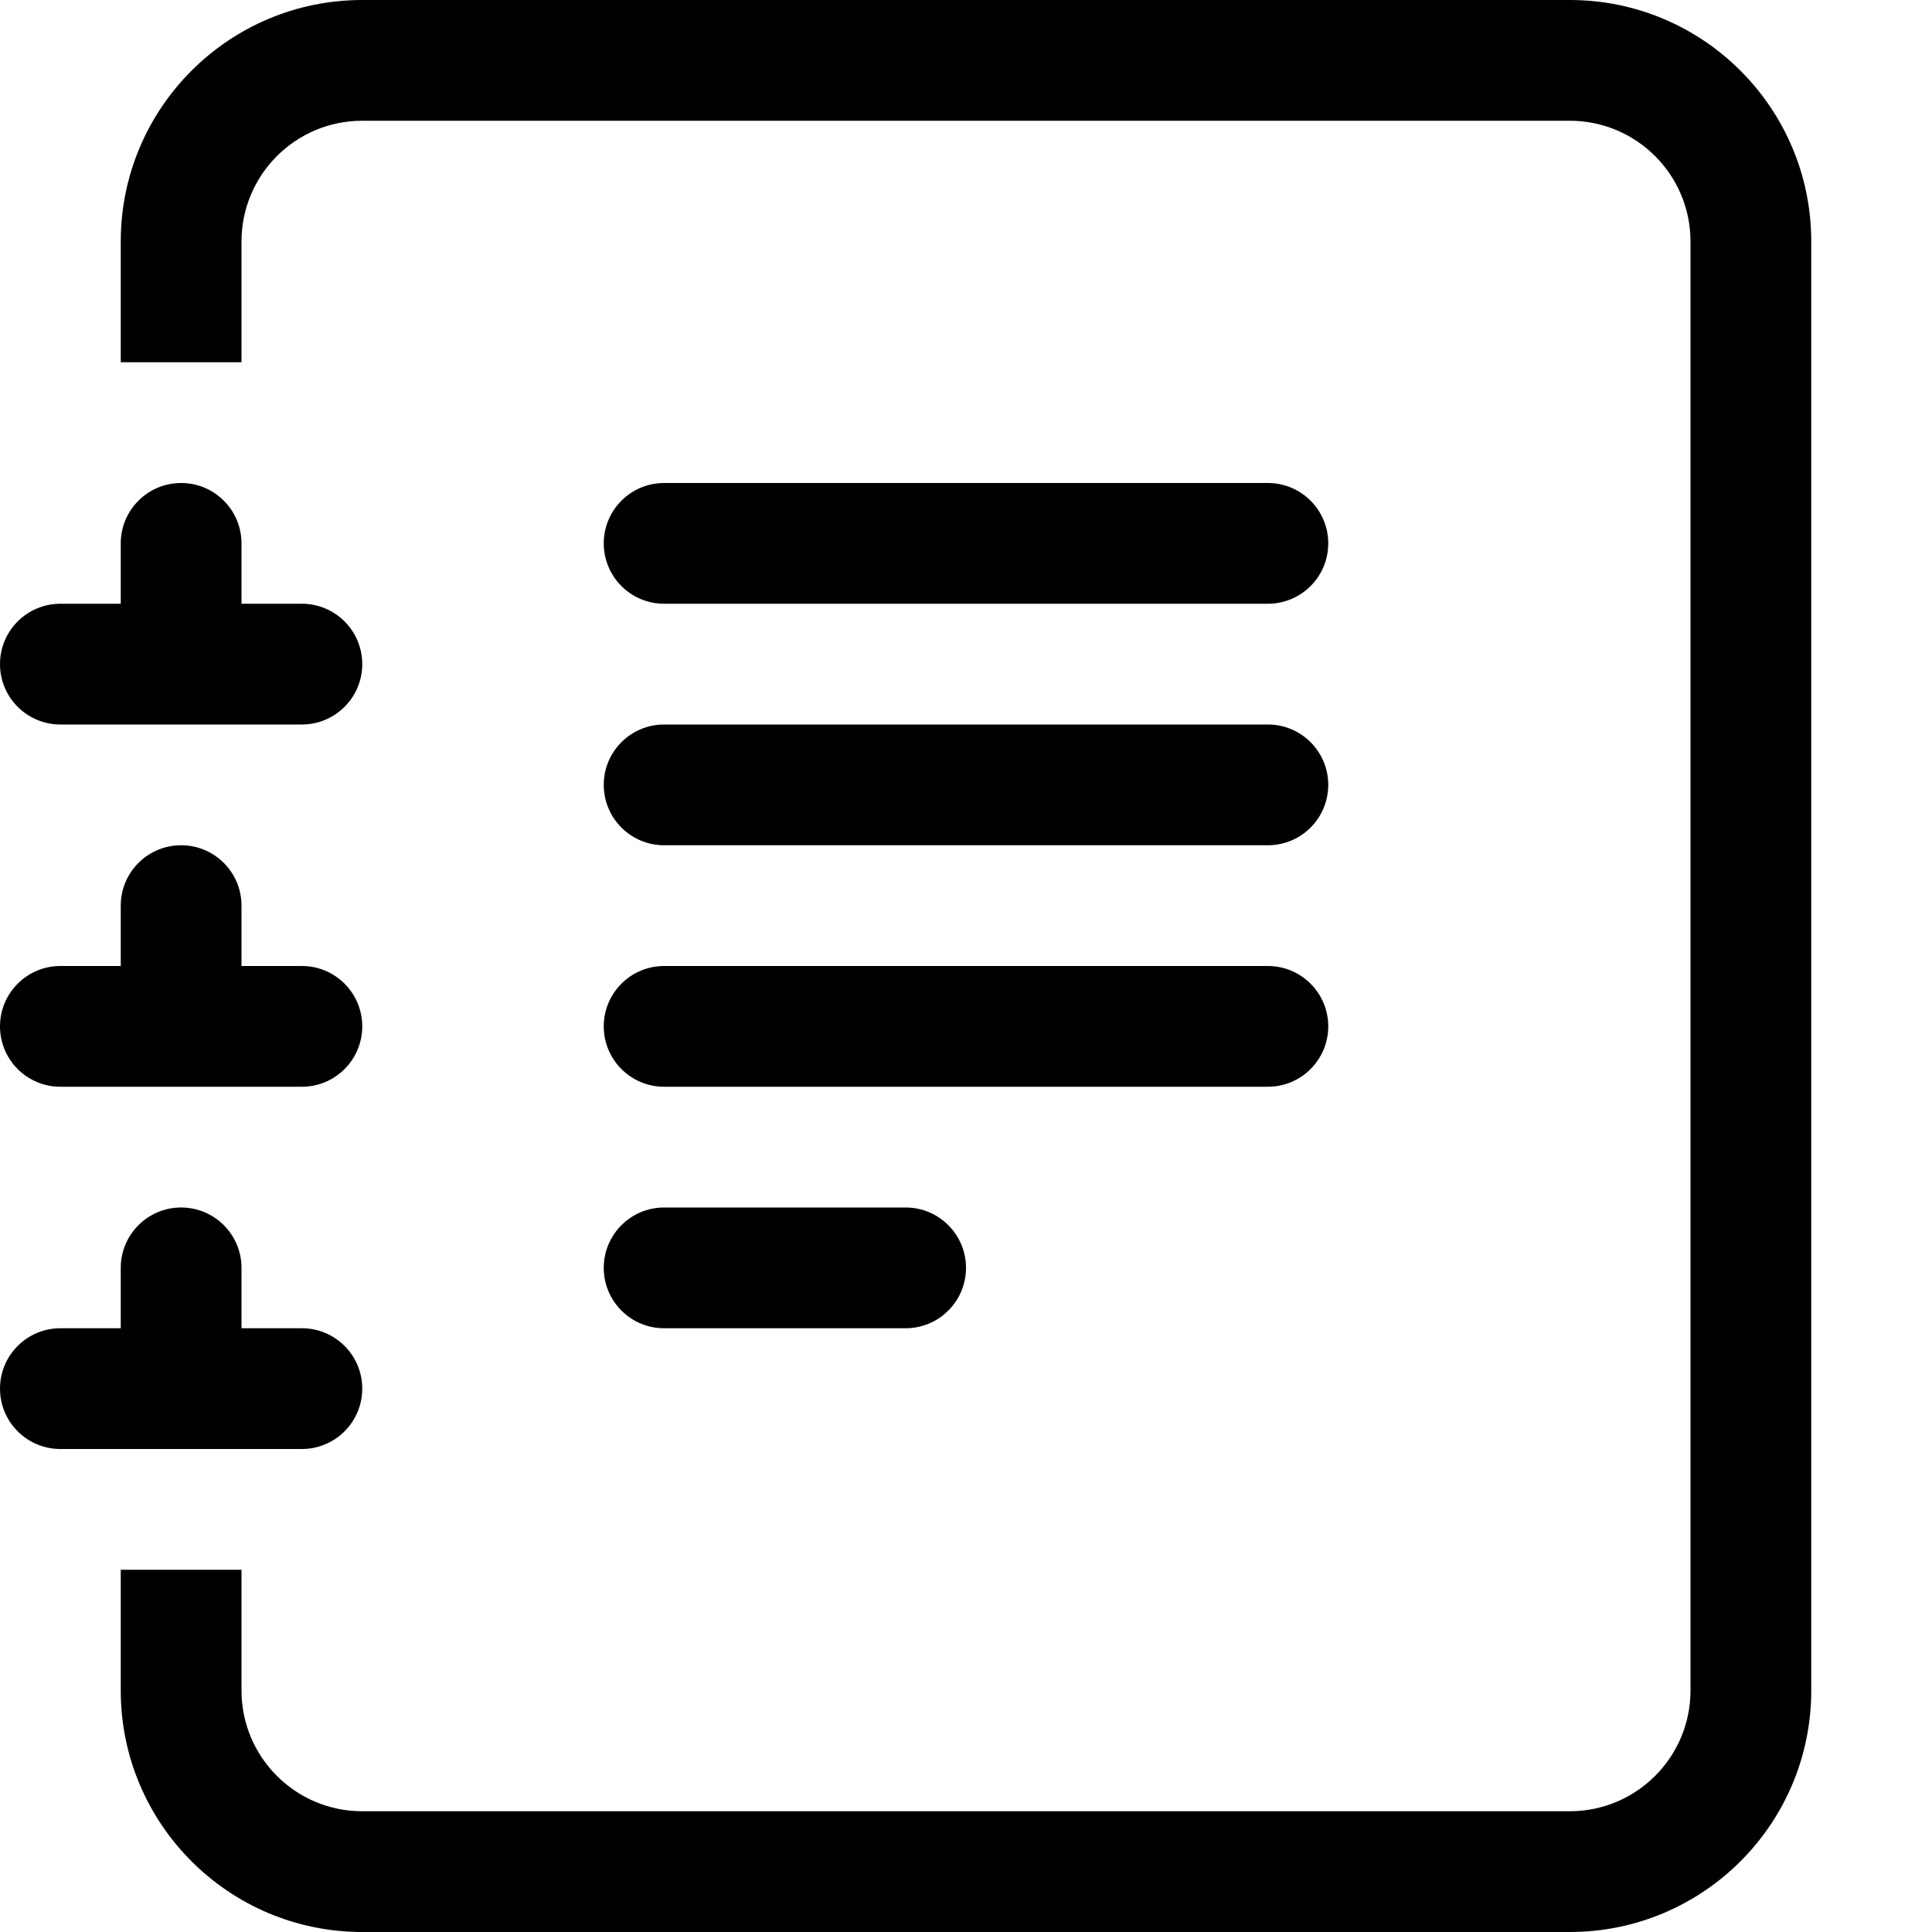
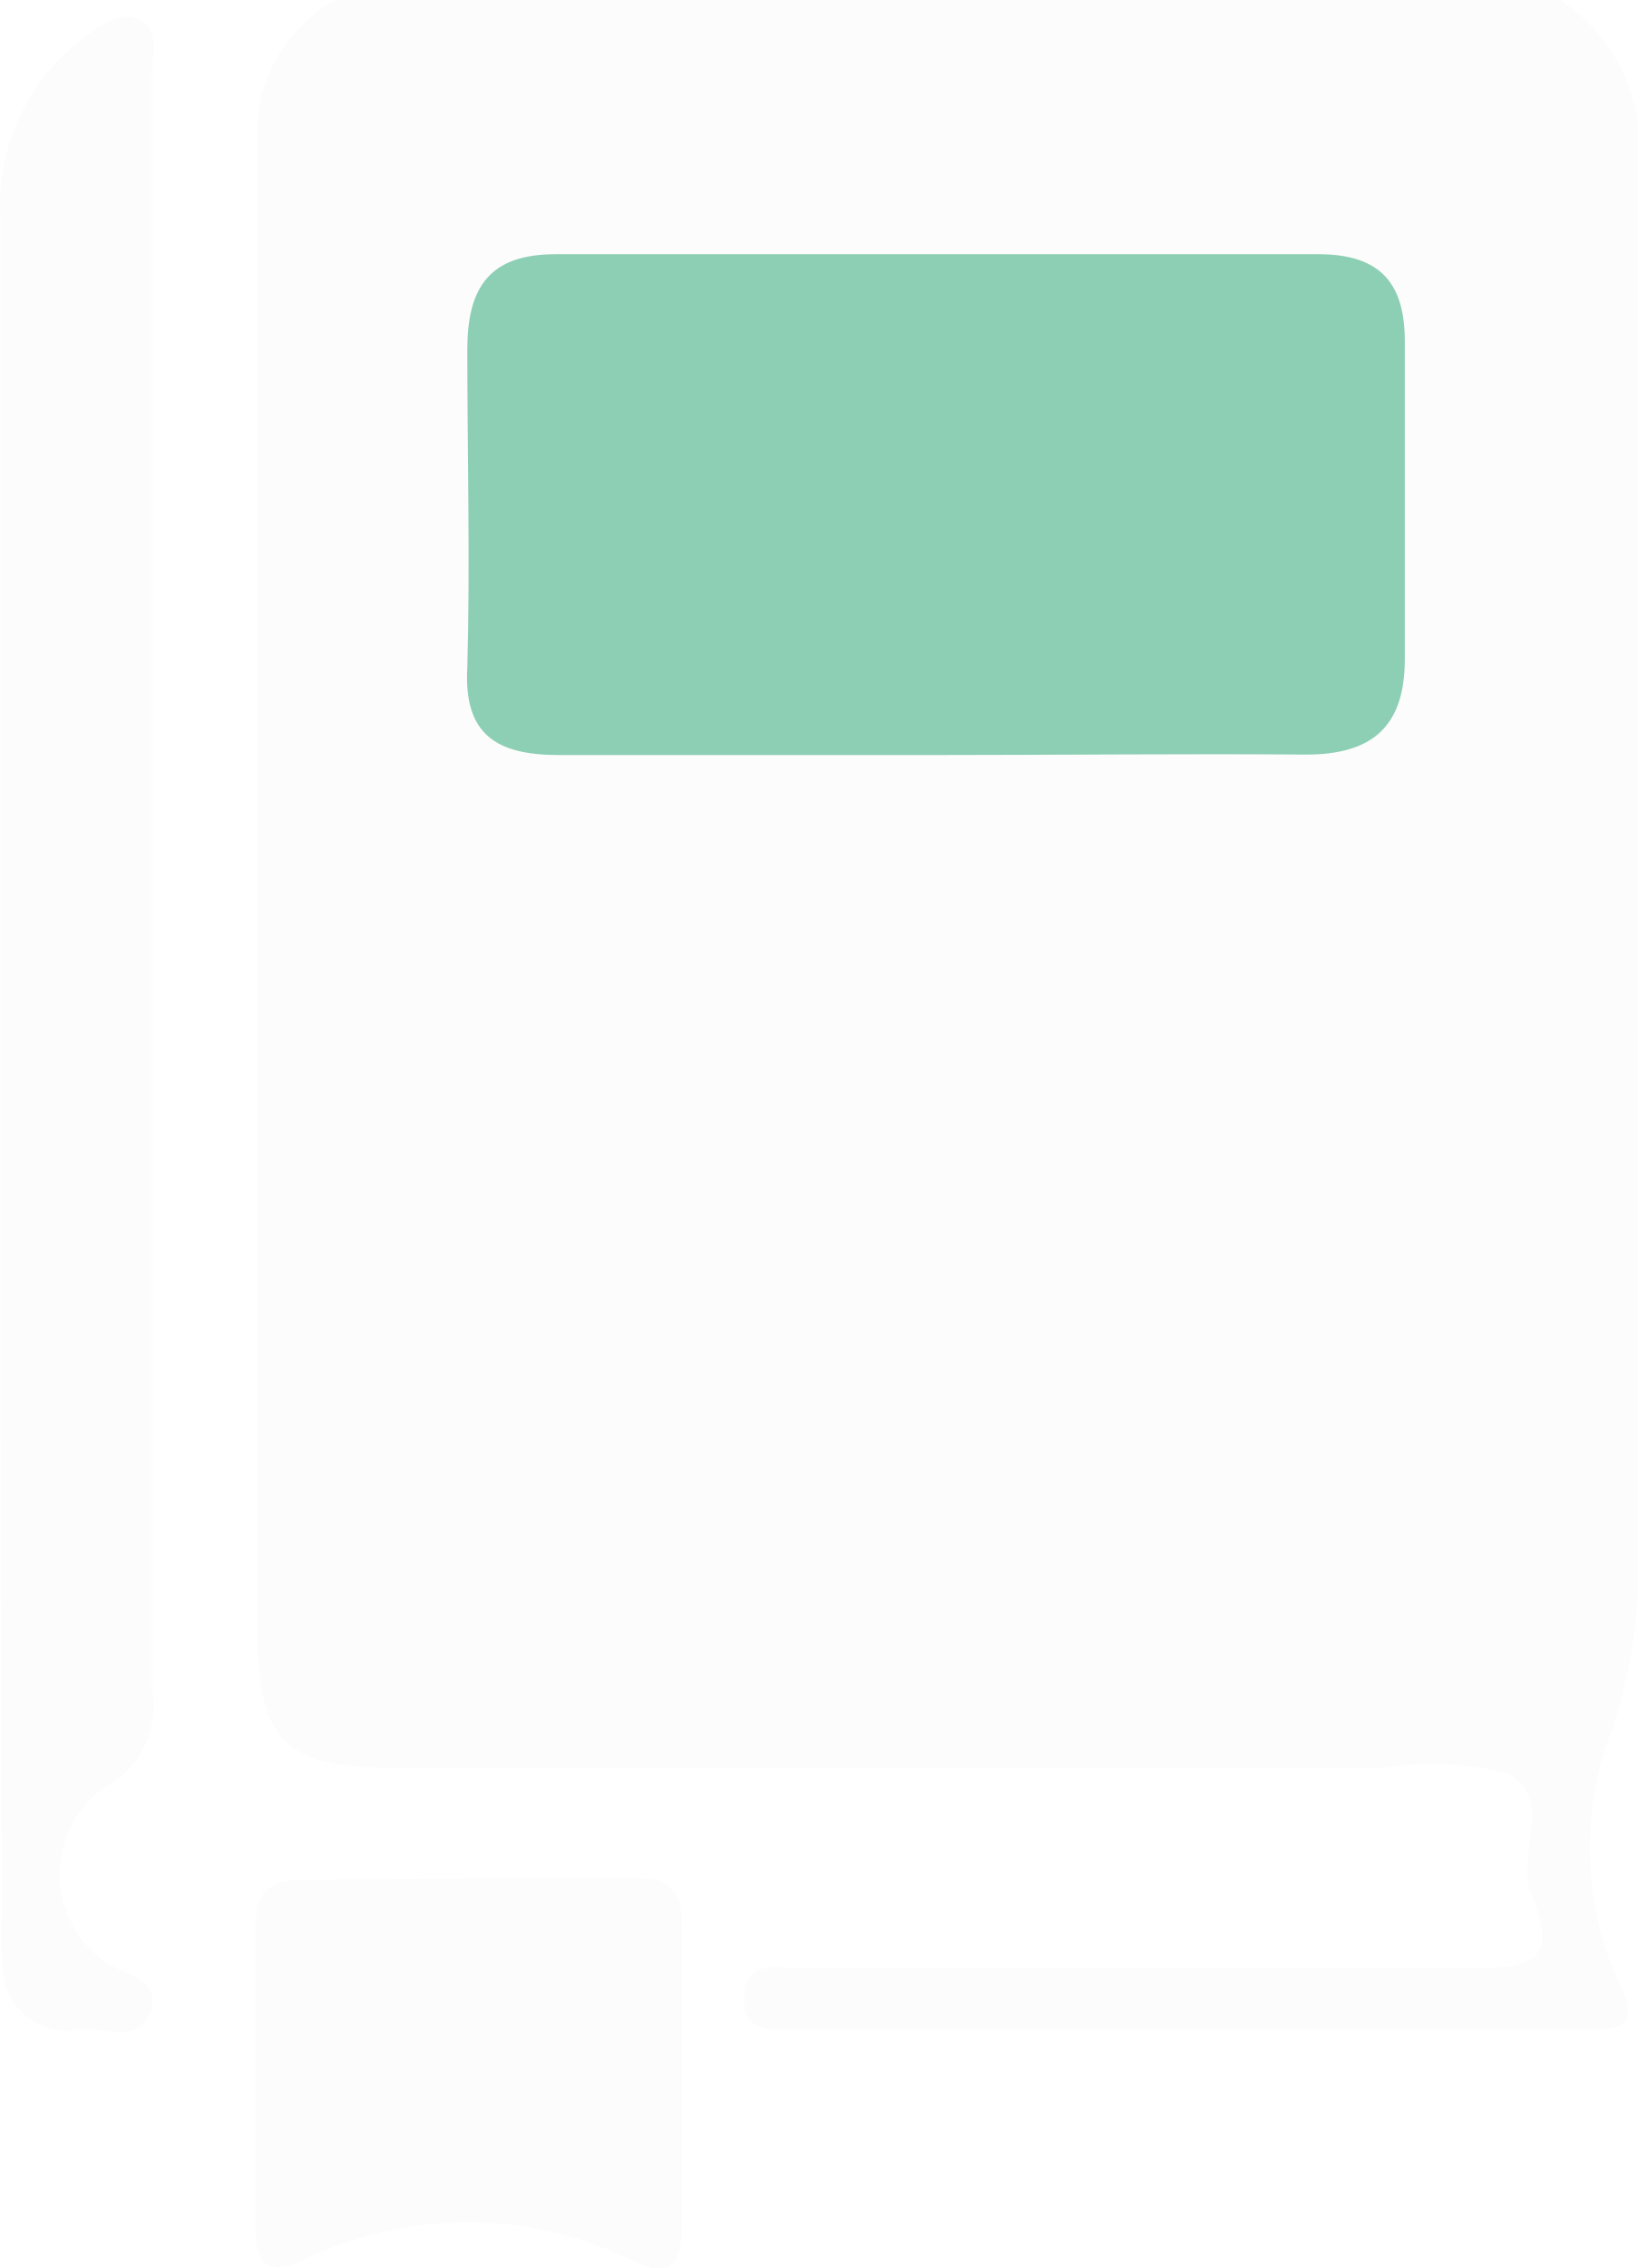
- <svg xmlns="http://www.w3.org/2000/svg" width="16" height="16" fill="currentColor" class="bi bi-journal-text" viewBox="0 0 16 16">
-   <path d="M5 10.5a.5.5 0 0 1 .5-.5h2a.5.5 0 0 1 0 1h-2a.5.5 0 0 1-.5-.5zm0-2a.5.5 0 0 1 .5-.5h5a.5.5 0 0 1 0 1h-5a.5.5 0 0 1-.5-.5zm0-2a.5.5 0 0 1 .5-.5h5a.5.5 0 0 1 0 1h-5a.5.5 0 0 1-.5-.5zm0-2a.5.5 0 0 1 .5-.5h5a.5.5 0 0 1 0 1h-5a.5.5 0 0 1-.5-.5z" />
-   <path d="M3 0h10a2 2 0 0 1 2 2v12a2 2 0 0 1-2 2H3a2 2 0 0 1-2-2v-1h1v1a1 1 0 0 0 1 1h10a1 1 0 0 0 1-1V2a1 1 0 0 0-1-1H3a1 1 0 0 0-1 1v1H1V2a2 2 0 0 1 2-2z" />
-   <path d="M1 5v-.5a.5.5 0 0 1 1 0V5h.5a.5.5 0 0 1 0 1h-2a.5.5 0 0 1 0-1H1zm0 3v-.5a.5.5 0 0 1 1 0V8h.5a.5.5 0 0 1 0 1h-2a.5.5 0 0 1 0-1H1zm0 3v-.5a.5.5 0 0 1 1 0v.5h.5a.5.5 0 0 1 0 1h-2a.5.5 0 0 1 0-1H1z" />
+ <svg xmlns="http://www.w3.org/2000/svg" width="3.435" height="4.755" viewBox="0 0 3.435 4.755">
+   <g id="Group_175" data-name="Group 175" transform="translate(-416.458 -99.112)">
+     <path id="Path_72" data-name="Path 72" d="M435.918,99.112a.37.37,0,0,1,.164.35c-.005.962,0,1.923,0,2.885a1.121,1.121,0,0,1-.054.388.682.682,0,0,0,.016.54c.039.079.005.092-.062.092H434.3c-.05,0-.1,0-.093-.073s.065-.056.109-.056c.47,0,.941,0,1.411,0,.109,0,.195,0,.132-.149-.036-.084.049-.21-.052-.259a.657.657,0,0,0-.266-.011h-2.061c-.237,0-.293-.054-.294-.286,0-1.041,0-2.082,0-3.123a.318.318,0,0,1,.167-.3Z" transform="translate(-16.188)" fill="#fcfcfc" />
+     <path id="Path_73" data-name="Path 73" d="M416.459,102.436c0-.6,0-1.194,0-1.791a.441.441,0,0,1,.177-.386c.033-.024.072-.056.115-.035s.026.075.026.114c0,.486,0,.972,0,1.458q0,.967,0,1.933a.186.186,0,0,1-.09.194.223.223,0,0,0-.016.366c.037.035.133.035.1.118-.026.058-.094.026-.144.029a.134.134,0,0,1-.159-.1.634.634,0,0,1-.006-.142Q416.459,103.315,416.459,102.436Z" transform="translate(0 -1.07)" fill="#fcfcfc" />
+     <path id="Path_74" data-name="Path 74" d="M433.708,222.277c.116,0,.232,0,.348,0,.068,0,.094.027.093.094q0,.316,0,.633c0,.077-.022.114-.1.076a.79.79,0,0,0-.7,0c-.071.032-.094,0-.094-.067,0-.211,0-.422,0-.633,0-.076.031-.1.1-.1C433.476,222.28,433.592,222.277,433.708,222.277Z" transform="translate(-16.261 -119.227)" fill="#fcfcfc" />
+     <path id="Path_75" data-name="Path 75" d="M448.057,116.994c-.259,0-.518,0-.777,0-.131,0-.2-.043-.192-.184.006-.222,0-.444,0-.666,0-.13.046-.2.185-.2q.8,0,1.6,0c.132,0,.181.063.181.183,0,.222,0,.444,0,.666,0,.142-.069.2-.207.2C448.585,116.991,448.321,116.994,448.057,116.994Z" transform="translate(-29.65 -16.299)" fill="#8dcfb4" />
+   </g>
</svg>
